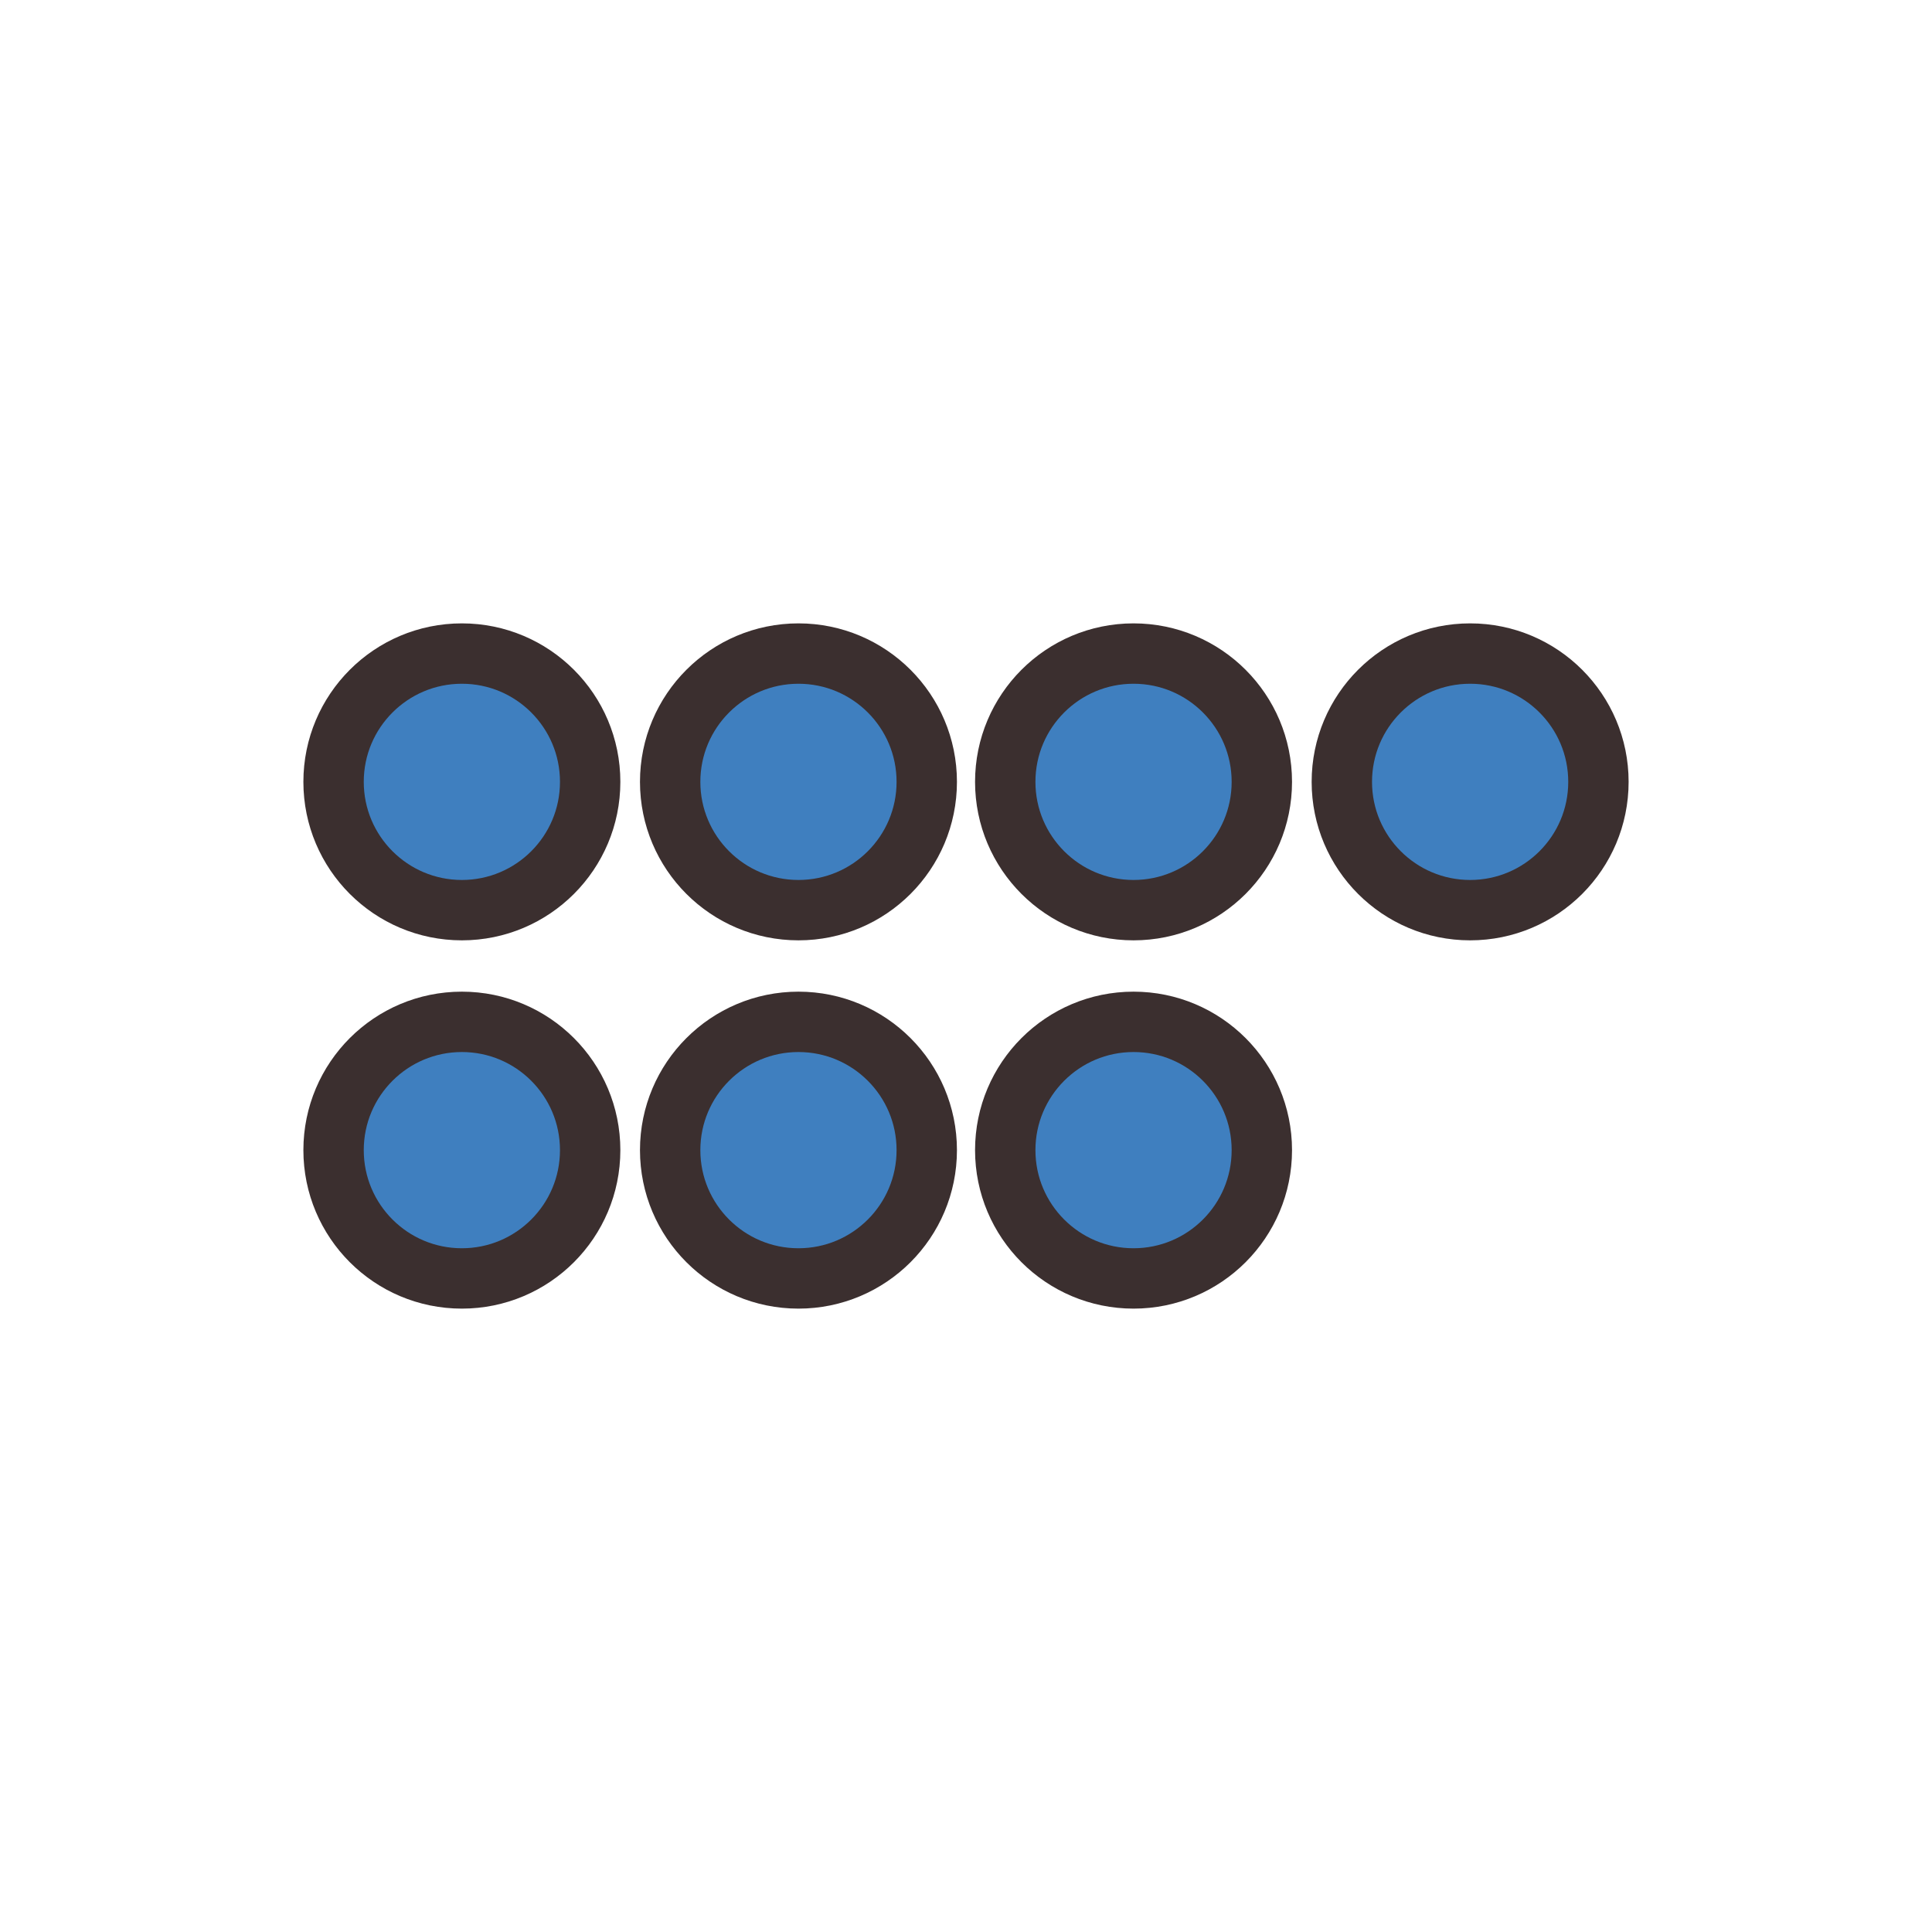
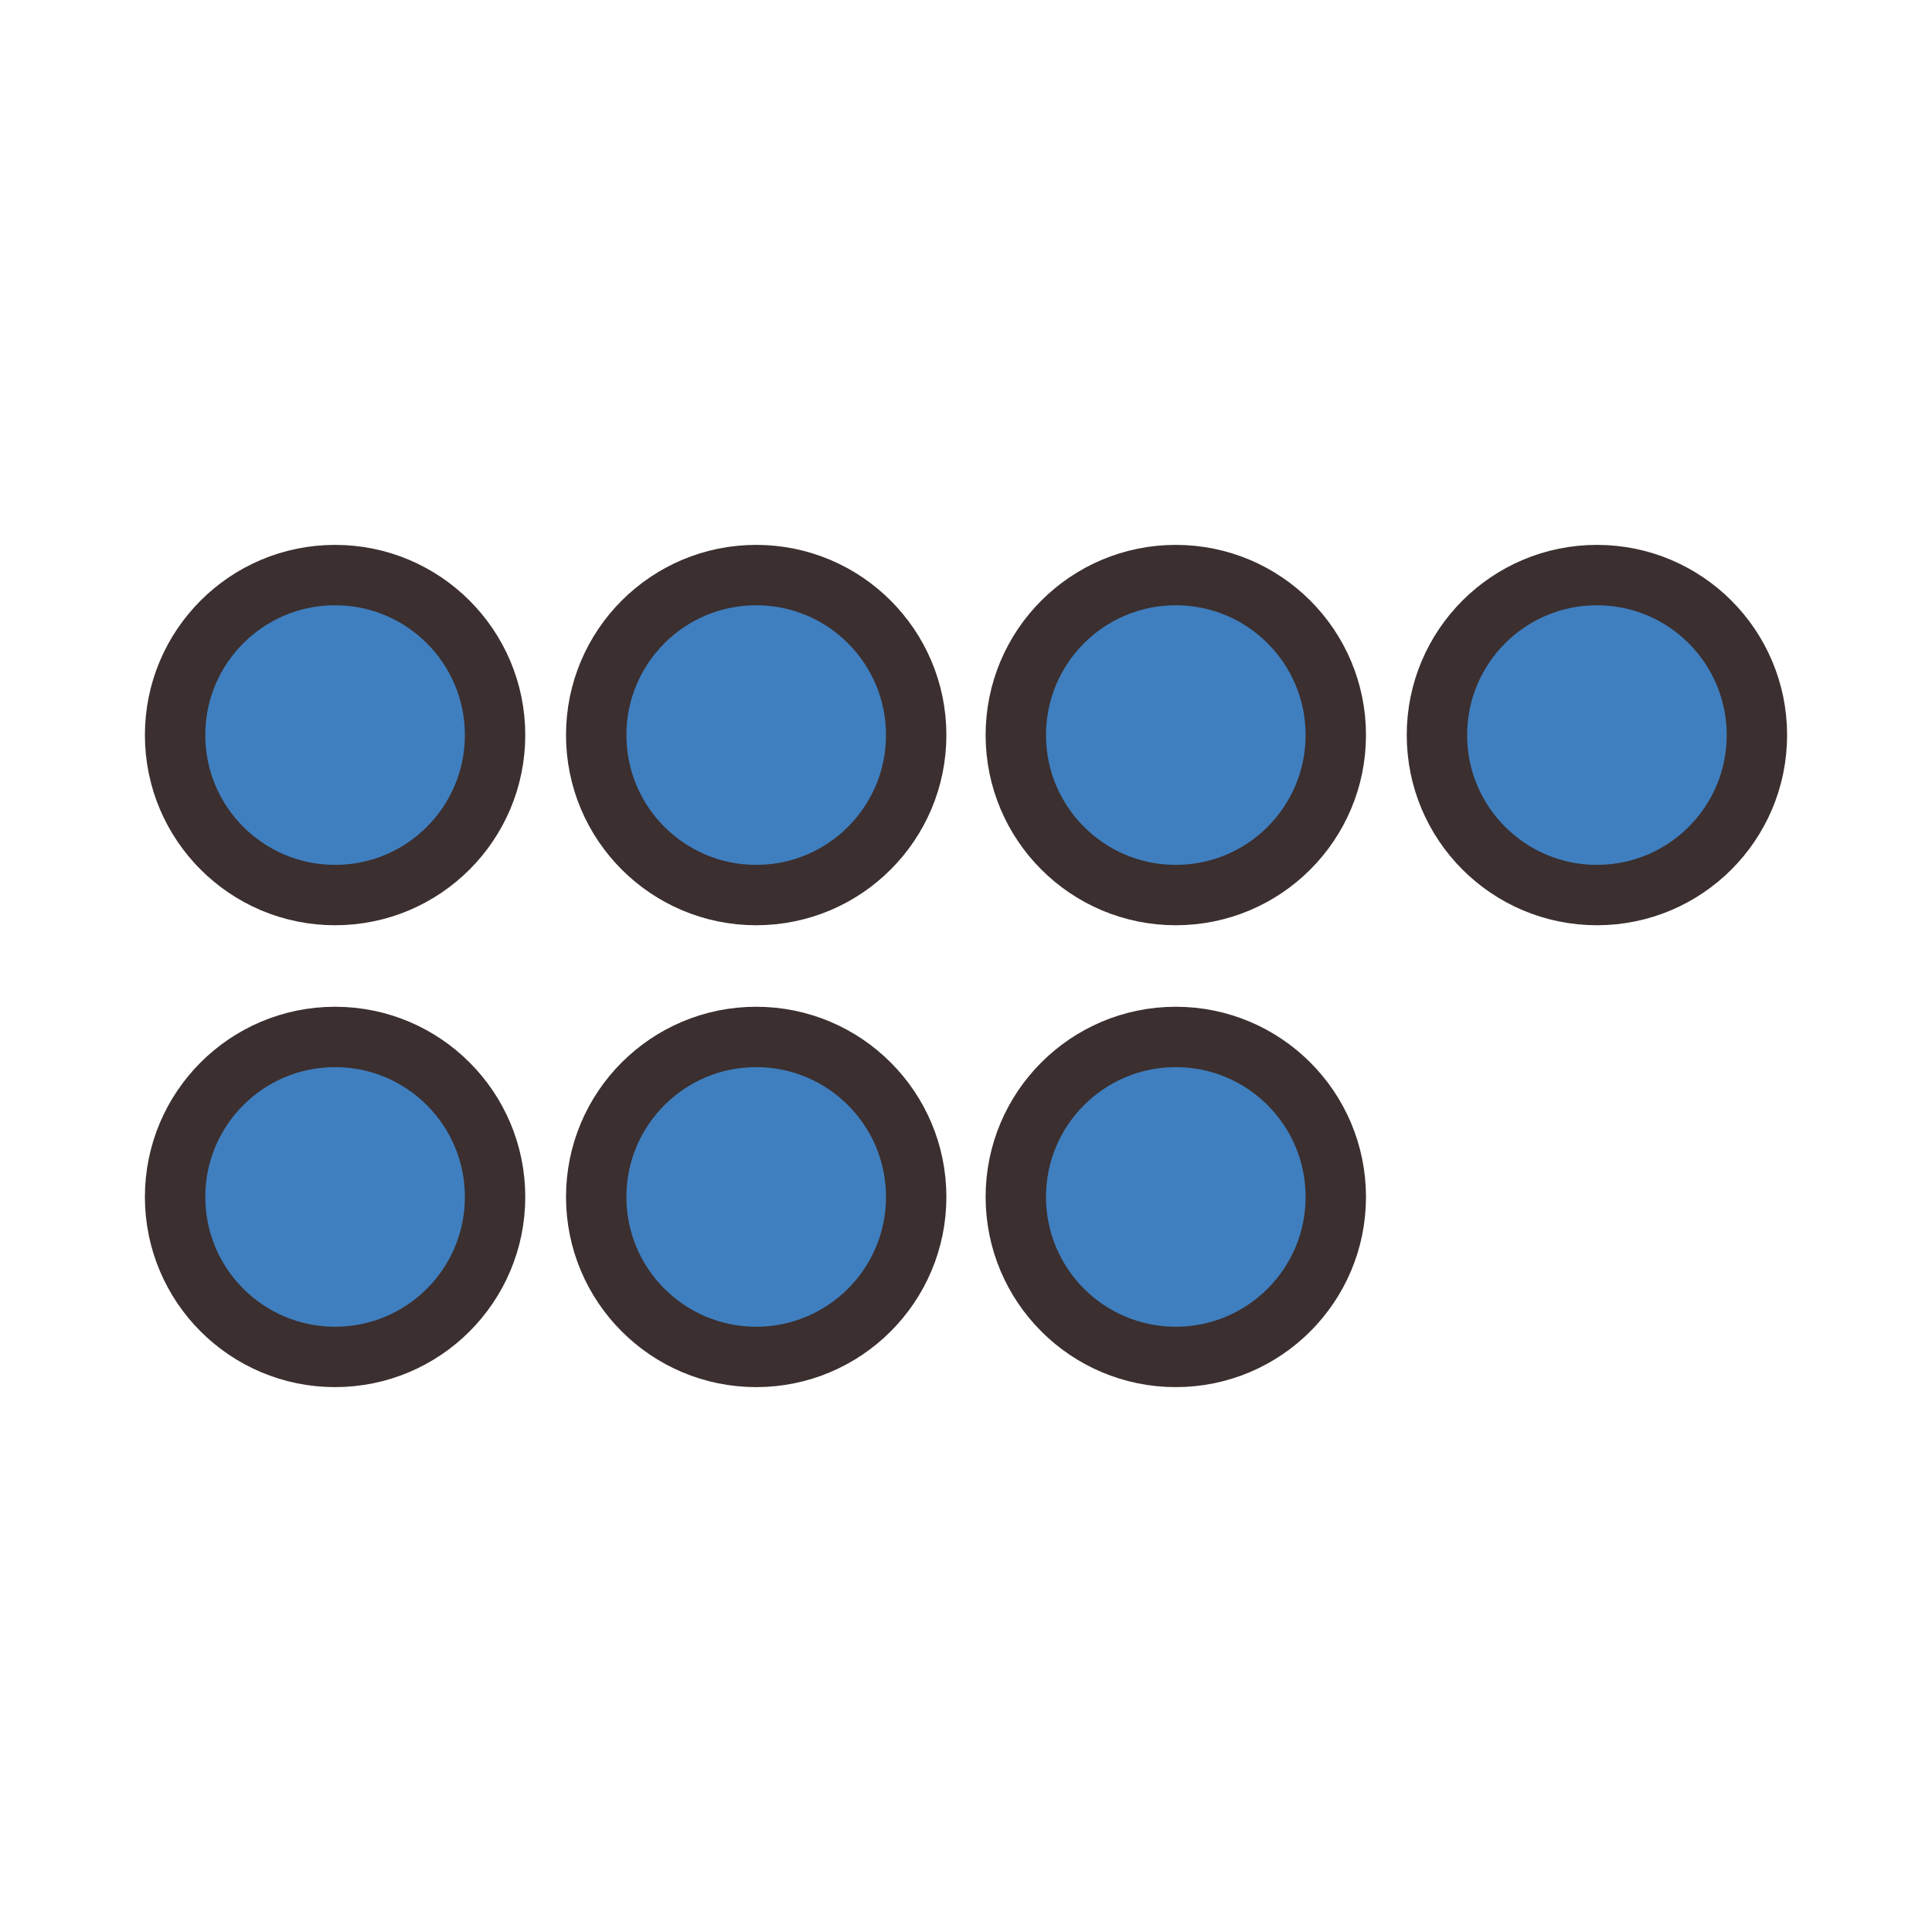
<svg xmlns="http://www.w3.org/2000/svg" viewBox="0 0 128 128">
-   <circle cx="30.6" cy="51.8" r="8.5" fill="#3f7fbf" stroke="#3b2f2f" stroke-width="4.0" />
-   <circle cx="30.6" cy="76.2" r="8.5" fill="#3f7fbf" stroke="#3b2f2f" stroke-width="4.0" />
-   <circle cx="52.9" cy="51.8" r="8.5" fill="#3f7fbf" stroke="#3b2f2f" stroke-width="4.0" />
-   <circle cx="52.9" cy="76.2" r="8.5" fill="#3f7fbf" stroke="#3b2f2f" stroke-width="4.0" />
-   <circle cx="75.1" cy="51.8" r="8.5" fill="#3f7fbf" stroke="#3b2f2f" stroke-width="4.0" />
-   <circle cx="75.1" cy="76.2" r="8.5" fill="#3f7fbf" stroke="#3b2f2f" stroke-width="4.0" />
-   <circle cx="97.4" cy="51.8" r="8.5" fill="#3f7fbf" stroke="#3b2f2f" stroke-width="4.0" />
+   <circle cx="22.2" cy="48.7" r="10.6" fill="#3f7fbf" stroke="#3b2f2f" stroke-width="4.0" />
+   <circle cx="22.2" cy="79.3" r="10.6" fill="#3f7fbf" stroke="#3b2f2f" stroke-width="4.0" />
+   <circle cx="50.1" cy="48.7" r="10.6" fill="#3f7fbf" stroke="#3b2f2f" stroke-width="4.0" />
+   <circle cx="50.1" cy="79.3" r="10.6" fill="#3f7fbf" stroke="#3b2f2f" stroke-width="4.0" />
+   <circle cx="77.9" cy="48.7" r="10.6" fill="#3f7fbf" stroke="#3b2f2f" stroke-width="4.0" />
+   <circle cx="77.9" cy="79.3" r="10.6" fill="#3f7fbf" stroke="#3b2f2f" stroke-width="4.0" />
+   <circle cx="105.8" cy="48.7" r="10.6" fill="#3f7fbf" stroke="#3b2f2f" stroke-width="4.0" />
</svg>
